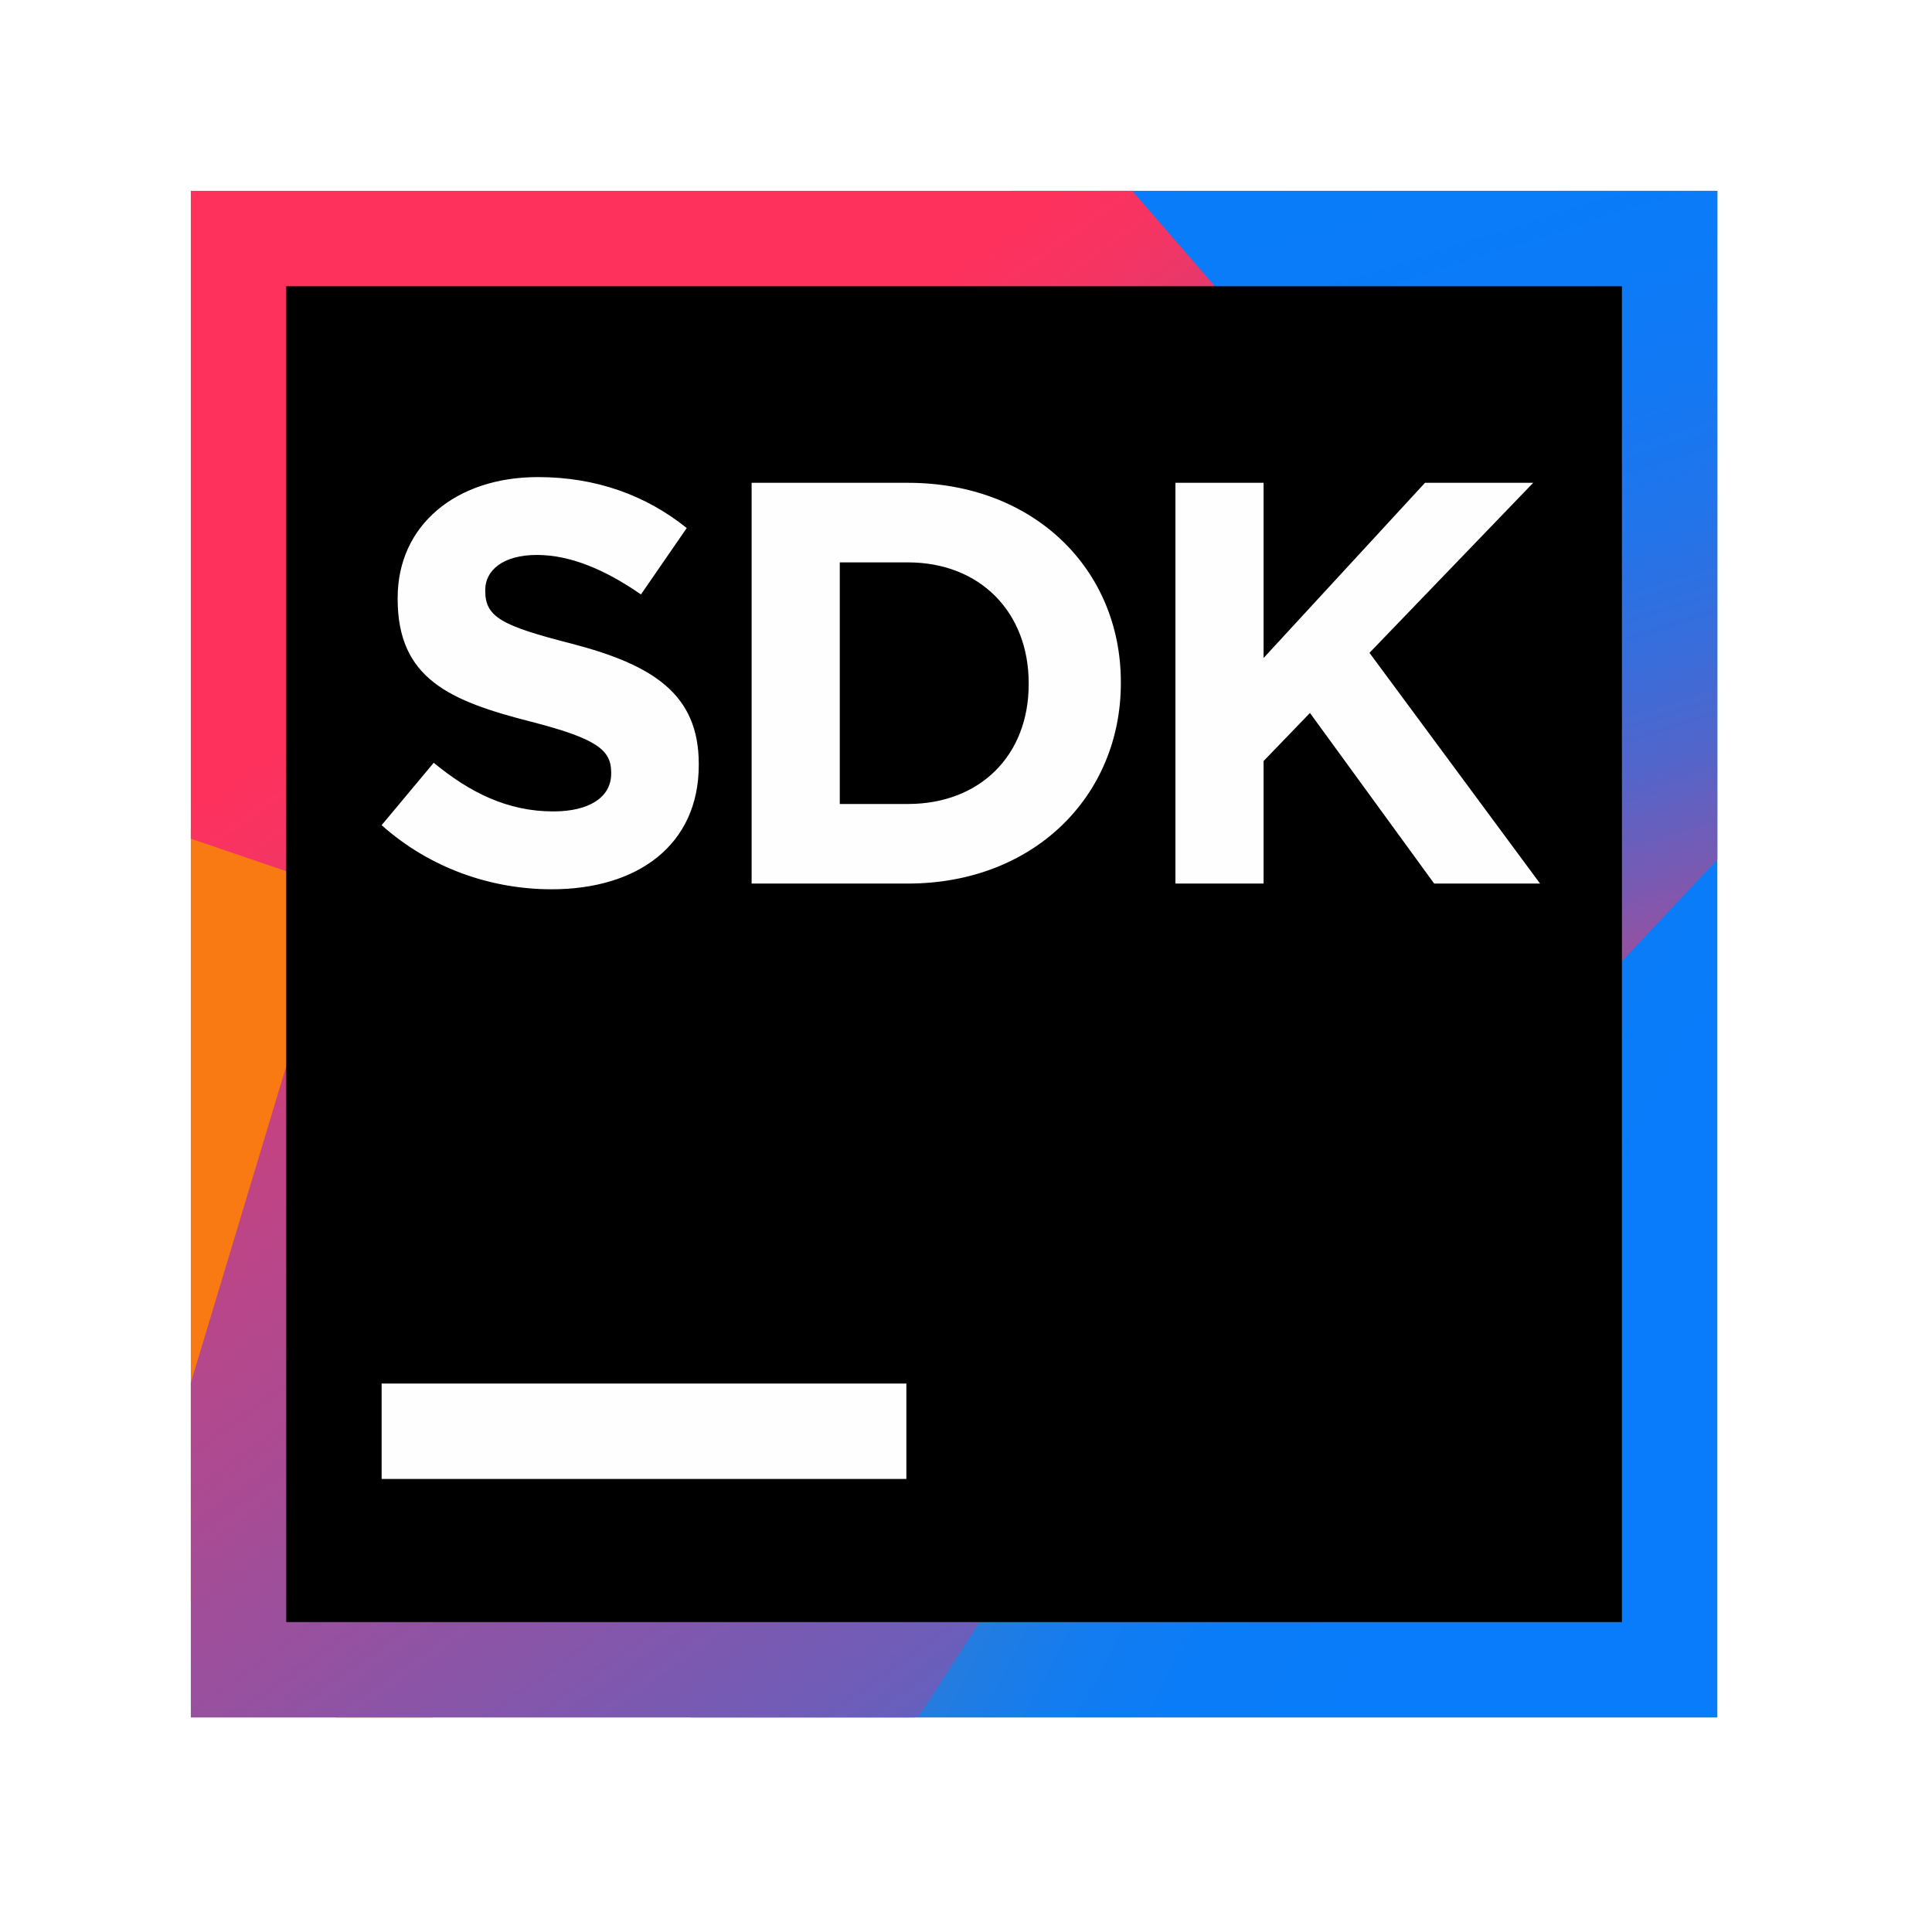
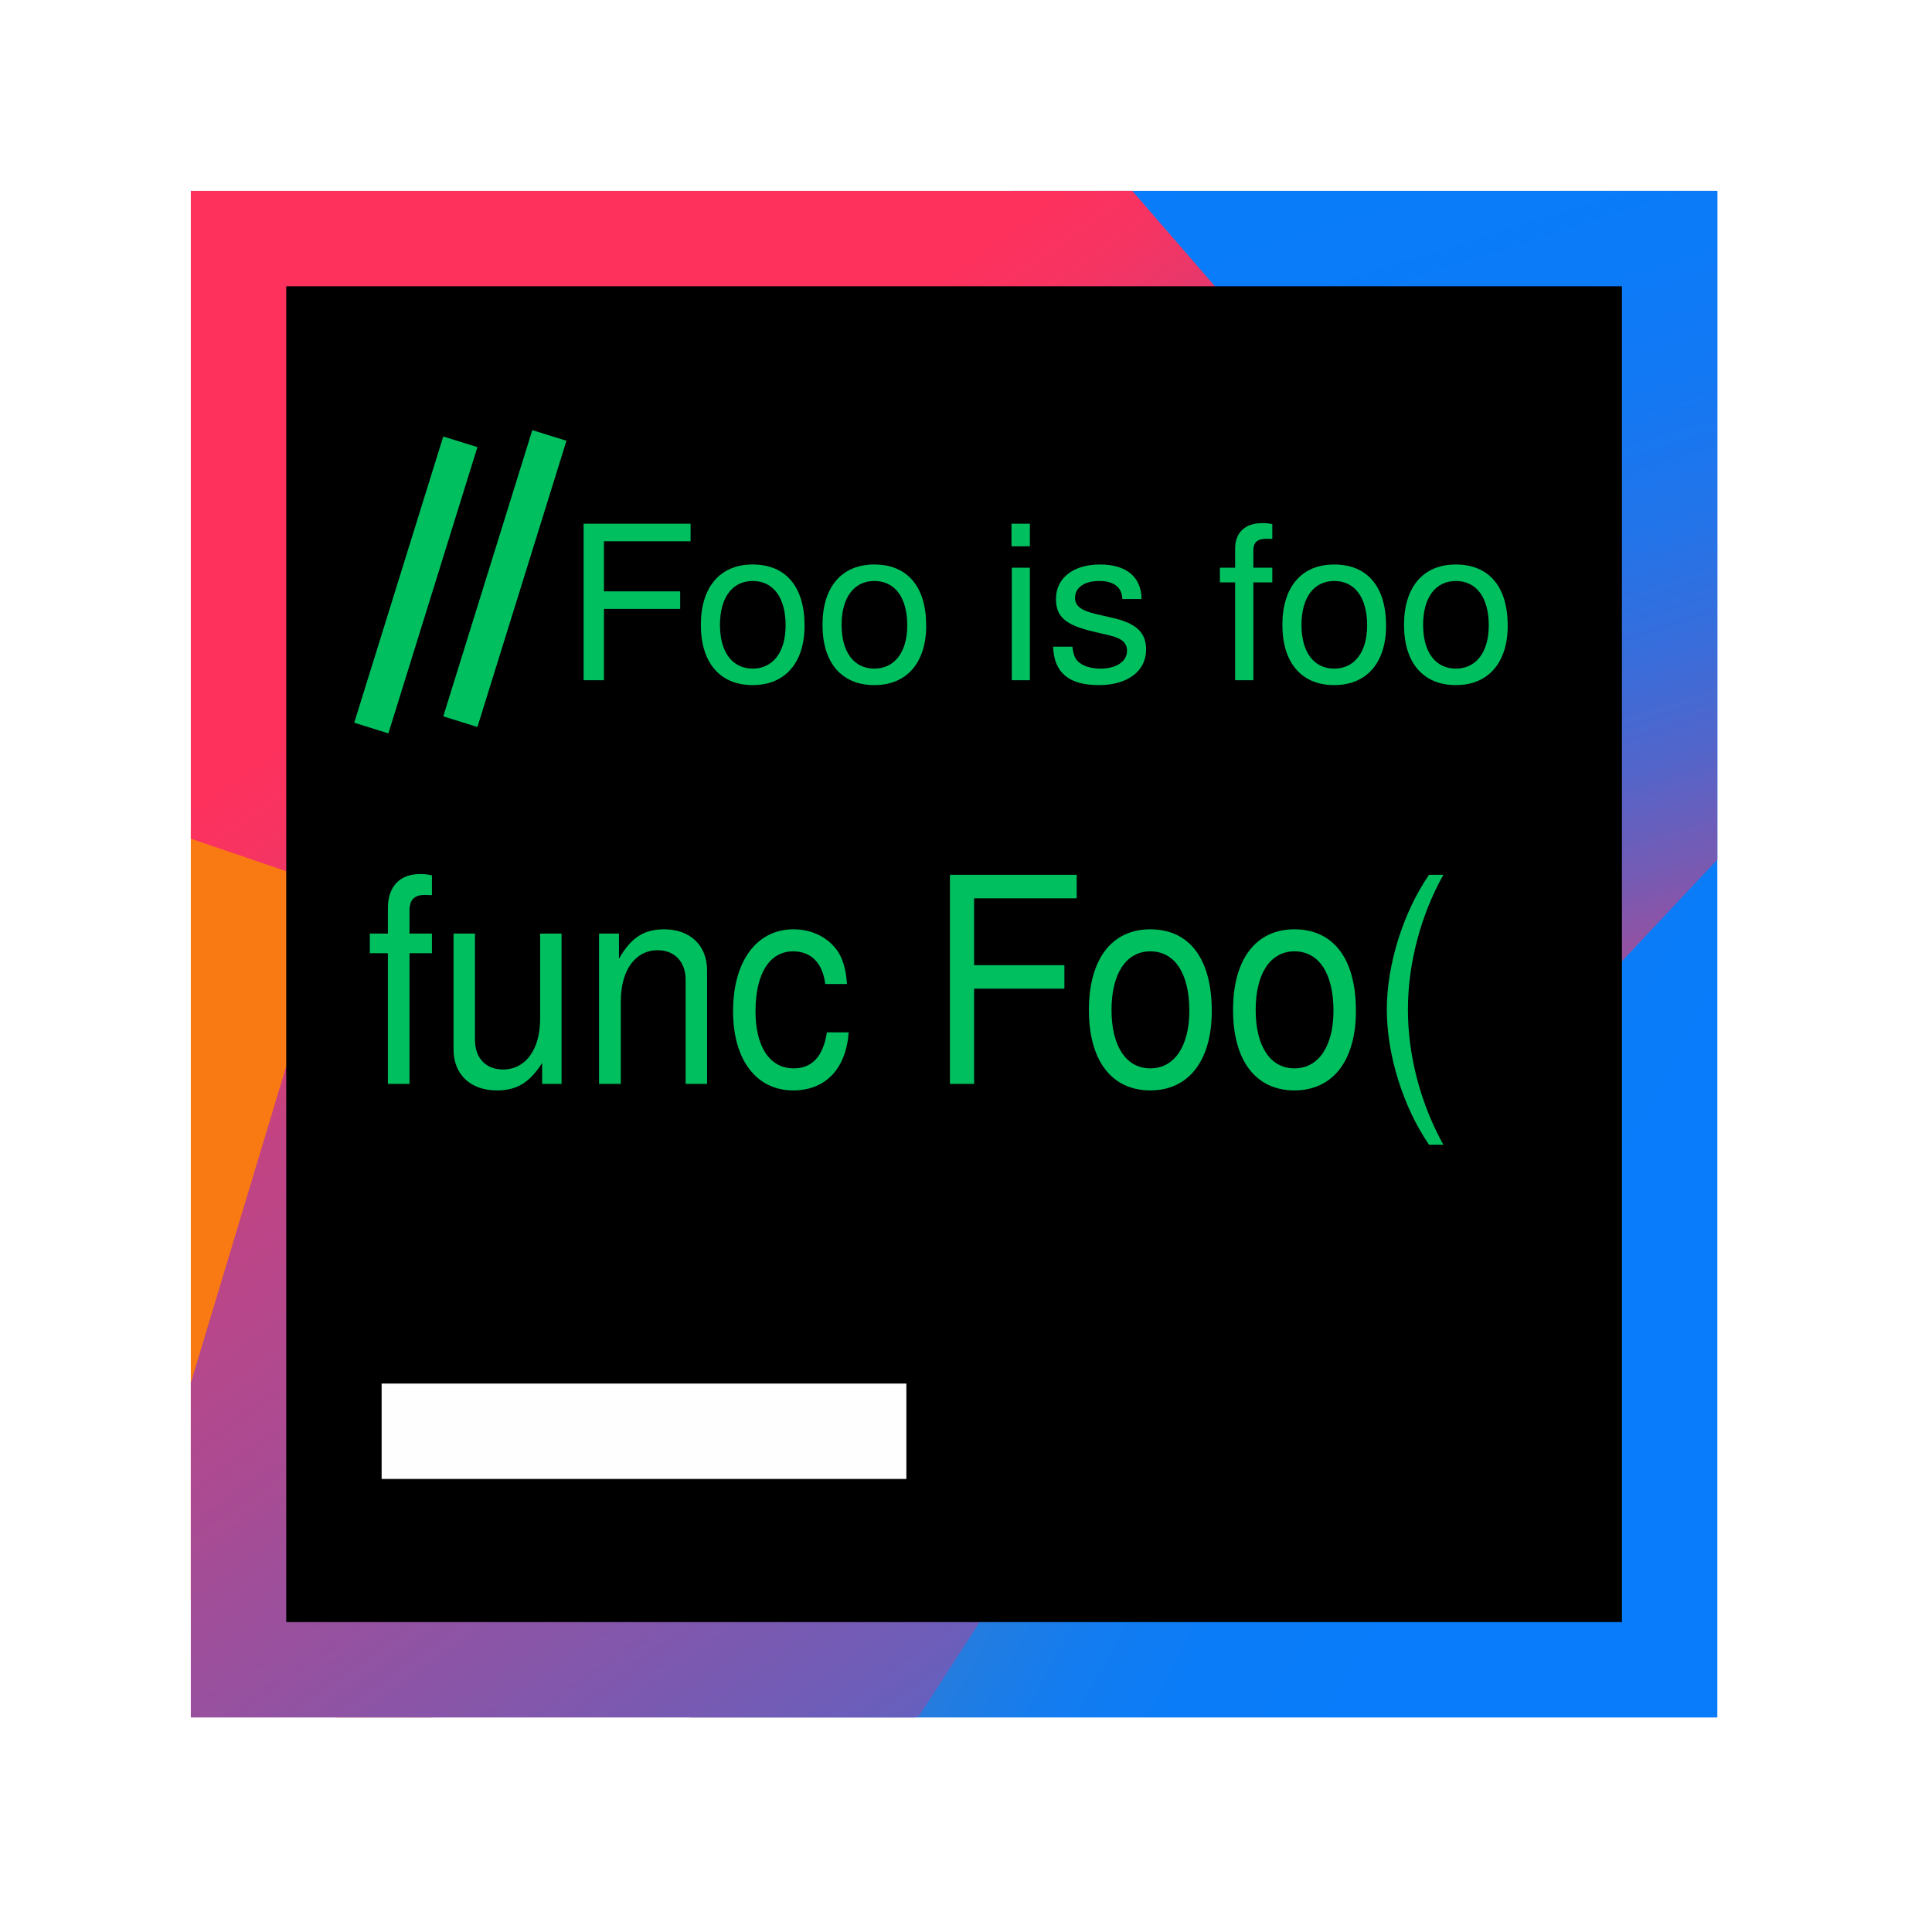
- <svg xmlns="http://www.w3.org/2000/svg" width="81" height="80" viewBox="0 0 81 80">
+ <svg xmlns="http://www.w3.org/2000/svg" width="81" height="80">
  <defs>
-     <linearGradient id="pluginsdk_80-a" x1="-.031%" x2="100.053%" y1="49.963%" y2="49.963%">
-       <stop offset="25.81%" stop-color="#F97A12" />
-       <stop offset="45.91%" stop-color="#B07B58" />
-       <stop offset="72.41%" stop-color="#577BAE" />
-       <stop offset="91.05%" stop-color="#1E7CE5" />
-       <stop offset="100%" stop-color="#087CFA" />
+     <linearGradient y2="49.963%" y1="49.963%" x2="100.053%" x1="-.031%" id="pluginsdk_80-a">
+       <stop stop-color="#F97A12" offset="25.81%" />
+       <stop stop-color="#B07B58" offset="45.91%" />
+       <stop stop-color="#577BAE" offset="72.41%" />
+       <stop stop-color="#1E7CE5" offset="91.05%" />
+       <stop stop-color="#087CFA" offset="100%" />
    </linearGradient>
-     <linearGradient id="pluginsdk_80-b" x1="27.55%" x2="82.223%" y1="34.514%" y2="77.605%">
-       <stop offset="0%" stop-color="#F97A12" />
-       <stop offset="7.18%" stop-color="#CB7A3E" />
-       <stop offset="15.41%" stop-color="#9E7B6A" />
-       <stop offset="24.2%" stop-color="#757B91" />
-       <stop offset="33.44%" stop-color="#537BB1" />
-       <stop offset="43.24%" stop-color="#387CCC" />
-       <stop offset="53.81%" stop-color="#237CE0" />
-       <stop offset="65.52%" stop-color="#147CEF" />
-       <stop offset="79.25%" stop-color="#0B7CF7" />
-       <stop offset="100%" stop-color="#087CFA" />
+     <linearGradient y2="77.605%" y1="34.514%" x2="82.223%" x1="27.55%" id="pluginsdk_80-b">
+       <stop stop-color="#F97A12" offset="0%" />
+       <stop stop-color="#CB7A3E" offset="7.18%" />
+       <stop stop-color="#9E7B6A" offset="15.41%" />
+       <stop stop-color="#757B91" offset="24.2%" />
+       <stop stop-color="#537BB1" offset="33.44%" />
+       <stop stop-color="#387CCC" offset="43.24%" />
+       <stop stop-color="#237CE0" offset="53.81%" />
+       <stop stop-color="#147CEF" offset="65.52%" />
+       <stop stop-color="#0B7CF7" offset="79.25%" />
+       <stop stop-color="#087CFA" offset="100%" />
    </linearGradient>
-     <linearGradient id="pluginsdk_80-c" x1="63.121%" x2="40.793%" y1="97.699%" y2="-6.587%">
-       <stop offset="0%" stop-color="#FE315D" />
-       <stop offset="7.84%" stop-color="#CB417E" />
-       <stop offset="16.01%" stop-color="#9E4E9B" />
-       <stop offset="24.74%" stop-color="#755BB4" />
-       <stop offset="33.92%" stop-color="#5365CA" />
-       <stop offset="43.65%" stop-color="#386DDB" />
-       <stop offset="54.14%" stop-color="#2374E9" />
-       <stop offset="65.76%" stop-color="#1478F3" />
-       <stop offset="79.4%" stop-color="#0B7BF8" />
-       <stop offset="100%" stop-color="#087CFA" />
+     <linearGradient y2="-6.587%" y1="97.699%" x2="40.793%" x1="63.121%" id="pluginsdk_80-c">
+       <stop stop-color="#FE315D" offset="0%" />
+       <stop stop-color="#CB417E" offset="7.84%" />
+       <stop stop-color="#9E4E9B" offset="16.01%" />
+       <stop stop-color="#755BB4" offset="24.74%" />
+       <stop stop-color="#5365CA" offset="33.92%" />
+       <stop stop-color="#386DDB" offset="43.65%" />
+       <stop stop-color="#2374E9" offset="54.14%" />
+       <stop stop-color="#1478F3" offset="65.76%" />
+       <stop stop-color="#0B7BF8" offset="79.4%" />
+       <stop stop-color="#087CFA" offset="100%" />
    </linearGradient>
-     <linearGradient id="pluginsdk_80-d" x1="25.331%" x2="93.854%" y1="24.119%" y2="132.621%">
-       <stop offset="0%" stop-color="#FE315D" />
-       <stop offset="4.023%" stop-color="#F63462" />
-       <stop offset="10.37%" stop-color="#DF3A71" />
-       <stop offset="16.67%" stop-color="#C24383" />
-       <stop offset="29.12%" stop-color="#AD4A91" />
-       <stop offset="54.98%" stop-color="#755BB4" />
-       <stop offset="91.75%" stop-color="#1D76ED" />
-       <stop offset="100%" stop-color="#087CFA" />
+     <linearGradient y2="132.621%" y1="24.119%" x2="93.854%" x1="25.331%" id="pluginsdk_80-d">
+       <stop stop-color="#FE315D" offset="0%" />
+       <stop stop-color="#F63462" offset="4.023%" />
+       <stop stop-color="#DF3A71" offset="10.37%" />
+       <stop stop-color="#C24383" offset="16.67%" />
+       <stop stop-color="#AD4A91" offset="29.12%" />
+       <stop stop-color="#755BB4" offset="54.98%" />
+       <stop stop-color="#1D76ED" offset="91.75%" />
+       <stop stop-color="#087CFA" offset="100%" />
    </linearGradient>
  </defs>
-   <g fill="none" fill-rule="evenodd">
-     <g fill-rule="nonzero" transform="translate(8 8)">
-       <path fill="url(#pluginsdk_80-a)" d="M6.088,64 L2.66453526e-15,59.1 L0,26.792 L30,38.67 L10.14,64 L6.088,64 Z" />
-       <path fill="url(#pluginsdk_80-b)" d="M20.952,64 L52.274,31.916 L37.671,0.46 L38.058,1.33226763e-15 L64,0 L64,64 L20.952,64 Z" />
-       <path fill="url(#pluginsdk_80-c)" d="M34.412,0 L64,0 L64,28.037 L49.008,44 L34,0.447 L34.412,0 Z" />
-       <path fill="url(#pluginsdk_80-d)" d="M30.336,64 L0,64 L0,49.971 L6.234,29.283 L0,27.16 L0,0 L39.47,0 L58,21.384 L30.538,63.926 L30.336,64 Z" />
+   <g>
+     <rect fill="none" id="canvas_background" height="402" width="582" y="-1" x="-1" />
+   </g>
+   <g>
+     <g id="svg_1" fill-rule="evenodd" fill="none">
+       <g id="svg_2" fill-rule="nonzero">
+         <path id="svg_3" d="m14.088,72l-6.088,-4.9l0,-32.308l30,11.878l-19.86,25.33l-4.053,0z" fill="url(#pluginsdk_80-a)" />
+         <path id="svg_4" d="m28.952,72l31.322,-32.084l-14.603,-31.456l0.387,-0.46l25.942,0l0,64l-43.048,0z" fill="url(#pluginsdk_80-b)" />
+         <path id="svg_5" d="m42.412,8l29.588,0l0,28.037l-14.992,15.963l-15.008,-43.553l0.412,-0.447z" fill="url(#pluginsdk_80-c)" />
+         <path id="svg_6" d="m38.336,72l-30.336,0l0,-14.029l6.234,-20.688l-6.234,-2.123l0,-27.16l39.47,0l18.53,21.384l-27.462,42.541l-0.202,0.074z" fill="url(#pluginsdk_80-d)" />
+       </g>
+       <g id="svg_7" fill-rule="nonzero">
+         <rect id="svg_8" x="12" y="12" fill="#000" height="56" width="56" />
+         <rect id="svg_9" fill="#FFFEFE" y="58" x="16" height="4" width="22" />
+       </g>
    </g>
-     <g fill-rule="nonzero" transform="translate(12 12)">
-       <rect width="56" height="56" fill="#000" />
-       <rect width="22" height="4" x="4" y="46" fill="#FFFEFE" />
-       <path fill="#FFFEFE" d="M11.128,25.28 C8.584,25.28 6.016,24.392 4,22.592 L6.184,19.976 C7.696,21.224 9.28,22.016 11.2,22.016 C12.712,22.016 13.624,21.416 13.624,20.432 L13.624,20.384 C13.624,19.448 13.048,18.968 10.24,18.248 C6.856,17.384 4.672,16.448 4.672,13.112 L4.672,13.064 C4.672,10.016 7.12,8 10.552,8 C13,8 15.088,8.768 16.792,10.136 L14.872,12.92 C13.384,11.888 11.92,11.264 10.504,11.264 C9.088,11.264 8.344,11.912 8.344,12.728 L8.344,12.776 C8.344,13.88 9.064,14.24 11.968,14.984 C15.376,15.872 17.296,17.096 17.296,20.024 L17.296,20.072 C17.296,23.408 14.752,25.28 11.128,25.28 Z M19.512,25.04 L19.512,8.24 L26.064,8.24 C31.344,8.24 34.992,11.864 34.992,16.592 L34.992,16.64 C34.992,21.368 31.344,25.04 26.064,25.04 L19.512,25.04 Z M26.064,11.576 L23.208,11.576 L23.208,21.704 L26.064,21.704 C29.088,21.704 31.128,19.664 31.128,16.688 L31.128,16.64 C31.128,13.664 29.088,11.576 26.064,11.576 Z M37.28,25.04 L37.28,8.24 L40.976,8.24 L40.976,15.584 L47.744,8.24 L52.28,8.24 L45.416,15.368 L52.568,25.04 L48.128,25.04 L42.92,17.888 L40.976,19.904 L40.976,25.04 L37.28,25.04 Z" />
-     </g>
+     <line stroke-linecap="undefined" stroke-linejoin="undefined" id="svg_18" y2="31.854" x2="-144.167" y1="32.121" x1="-144.167" stroke-width="1.5" fill="none" />
+     <line stroke="#00bf5f" stroke-linecap="undefined" stroke-linejoin="undefined" id="svg_20" y2="30.521" x2="15.567" y1="18.521" x1="19.3" stroke-width="1.5" fill="#FFFEFE" />
+     <line stroke="#00bf5f" stroke-linecap="undefined" stroke-linejoin="undefined" id="svg_21" y2="30.254" x2="19.3" y1="18.254" x1="23.033" stroke-width="1.5" fill="#FFFEFE" />
+     <text stroke="#00bf5f" transform="matrix(0.8403119,0,0,0.3324264,6.192905,19.91247) " xml:space="preserve" text-anchor="start" font-family="Helvetica, Arial, sans-serif" font-size="24" id="svg_22" y="24.388" x="25.433" stroke-width="0" fill="#000000" />
+     <text style="cursor: move;" stroke="#d9f4e6" transform="matrix(0.3821822,0,0,0.3749911,18.63369,18.45105) " xml:space="preserve" text-anchor="start" font-family="Helvetica, Arial, sans-serif" font-size="24" id="svg_24" y="26.841" x="13.111" stroke-width="0" fill="#00bf5f">Foo is foo</text>
+     <text stroke="#d9f4e6" transform="matrix(0.4528952,0,0,0.5008178,7.057628,27.65448) " xml:space="preserve" text-anchor="start" font-family="Helvetica, Arial, sans-serif" font-size="24" id="svg_25" y="35.507" x="18.213" fill-opacity="null" stroke-opacity="null" stroke-width="0" fill="#00bf5f">func Foo(</text>
  </g>
</svg>
